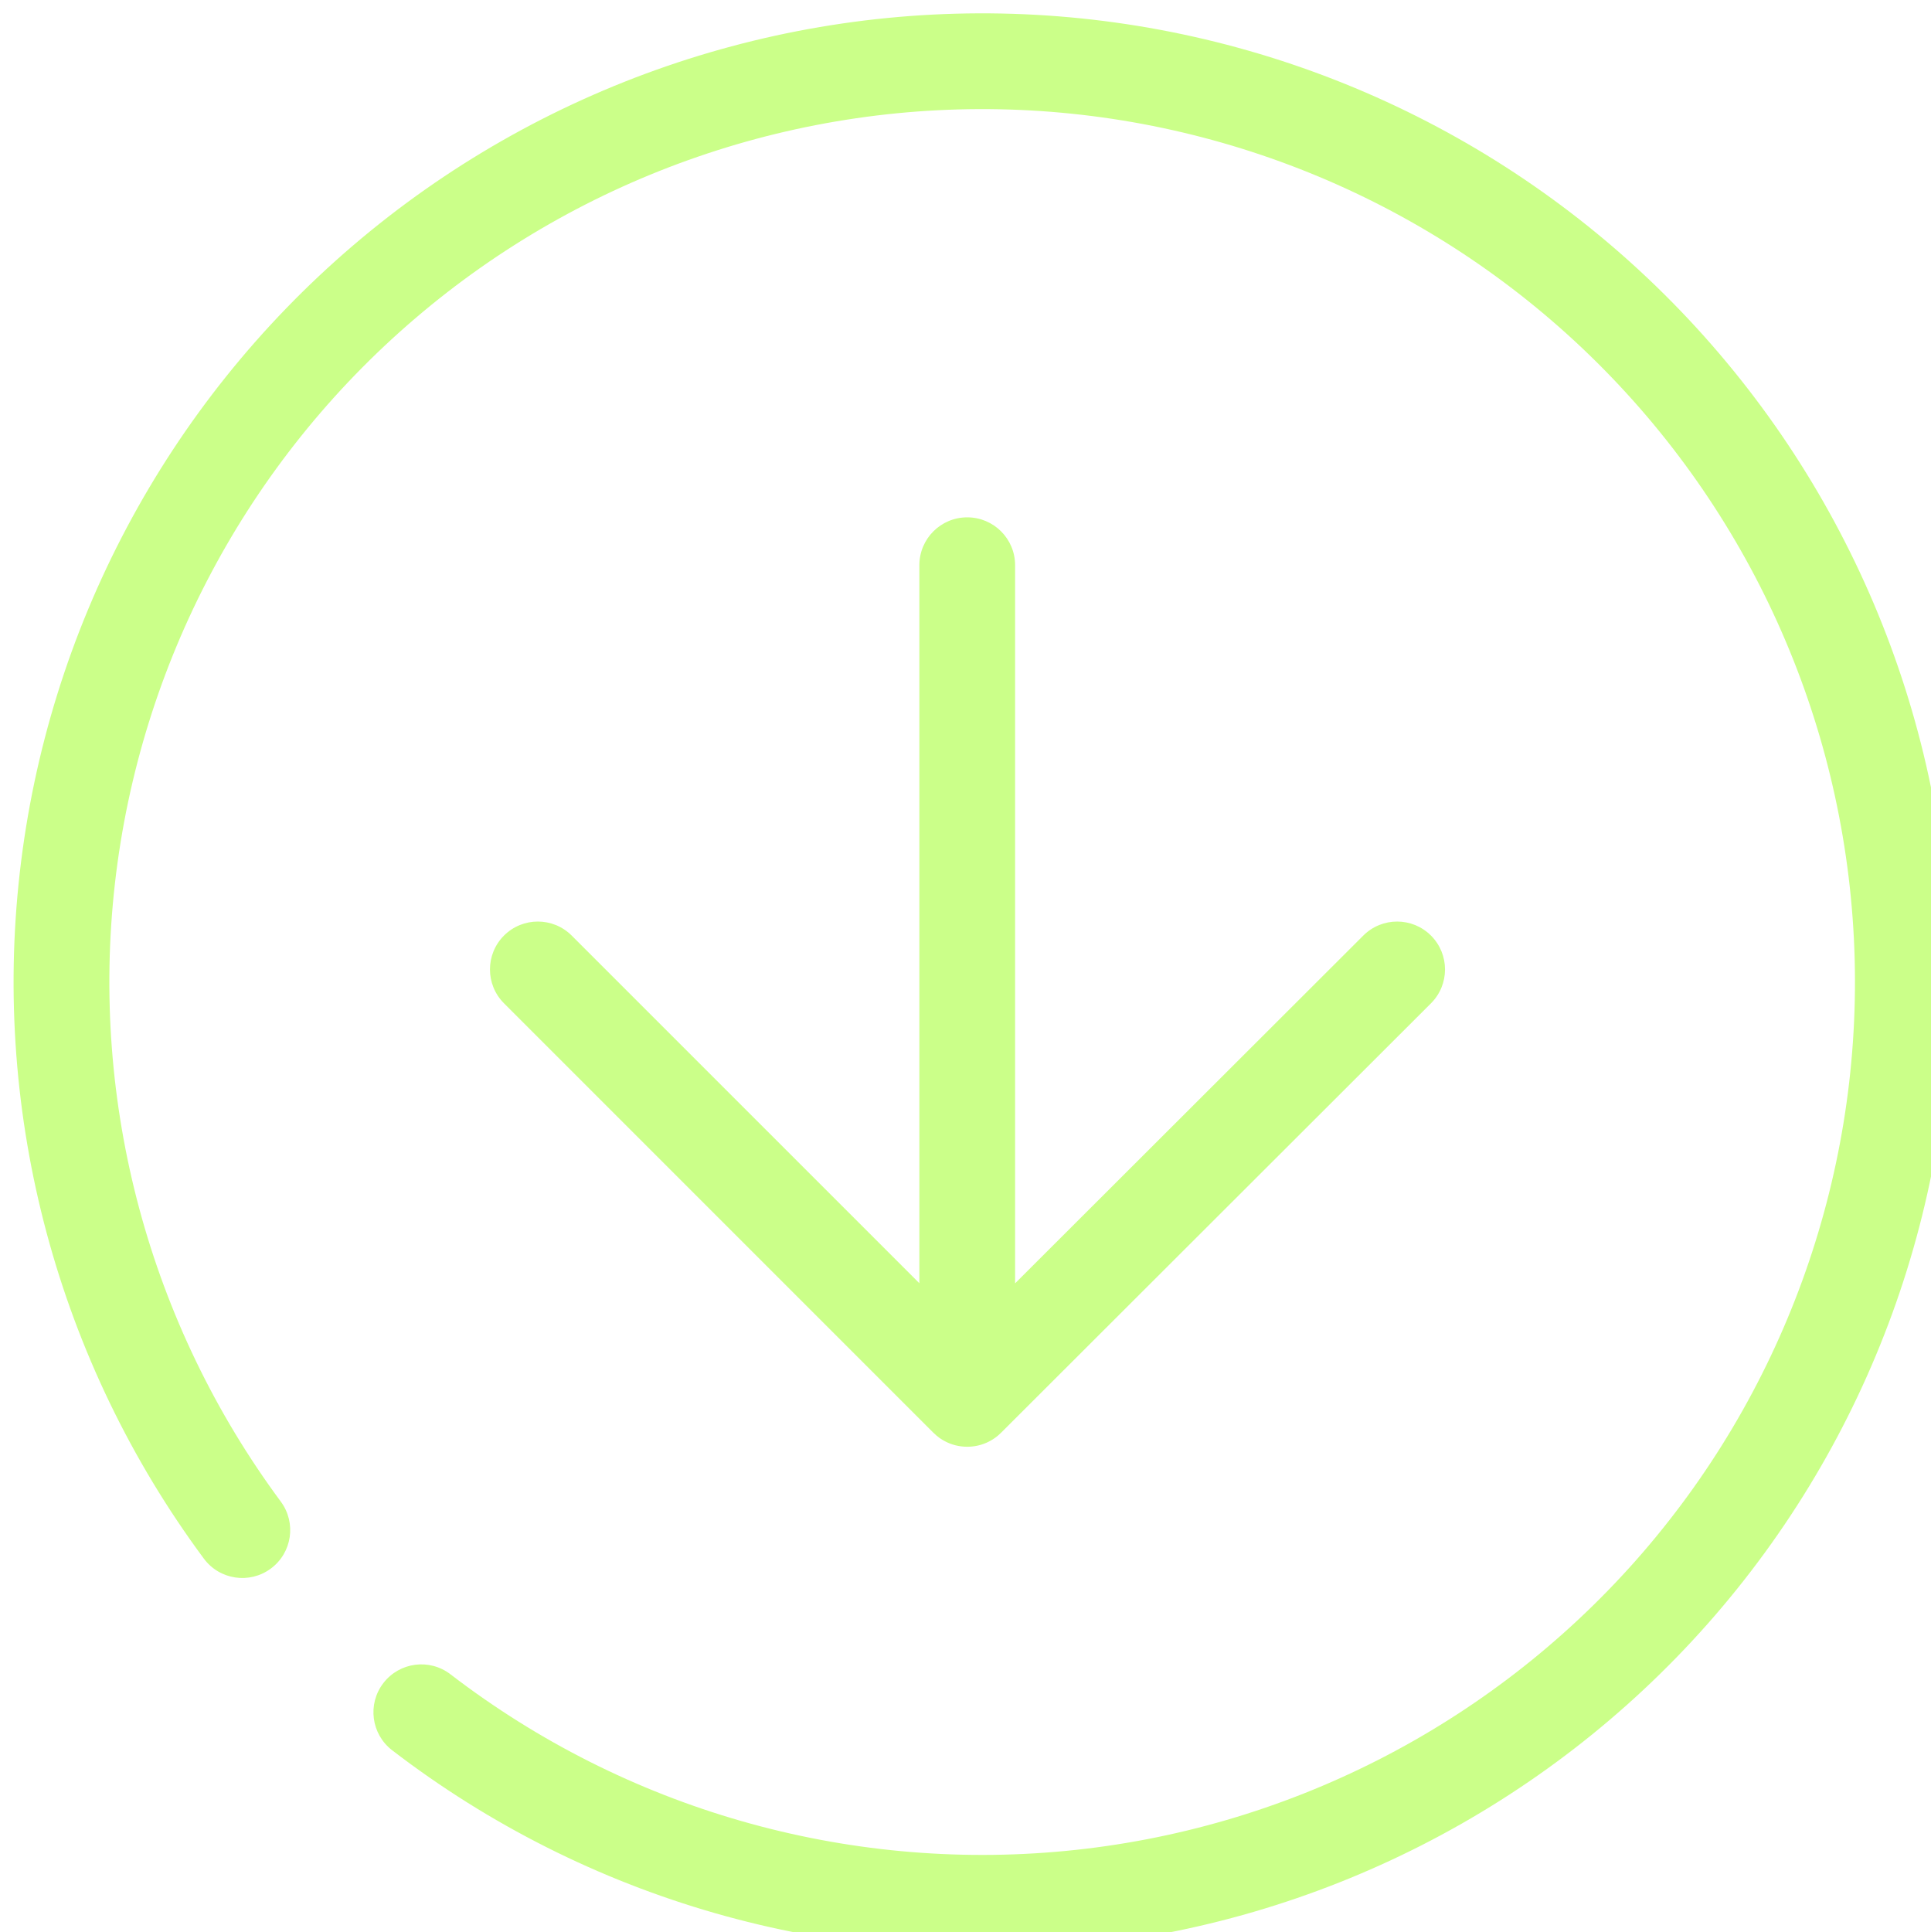
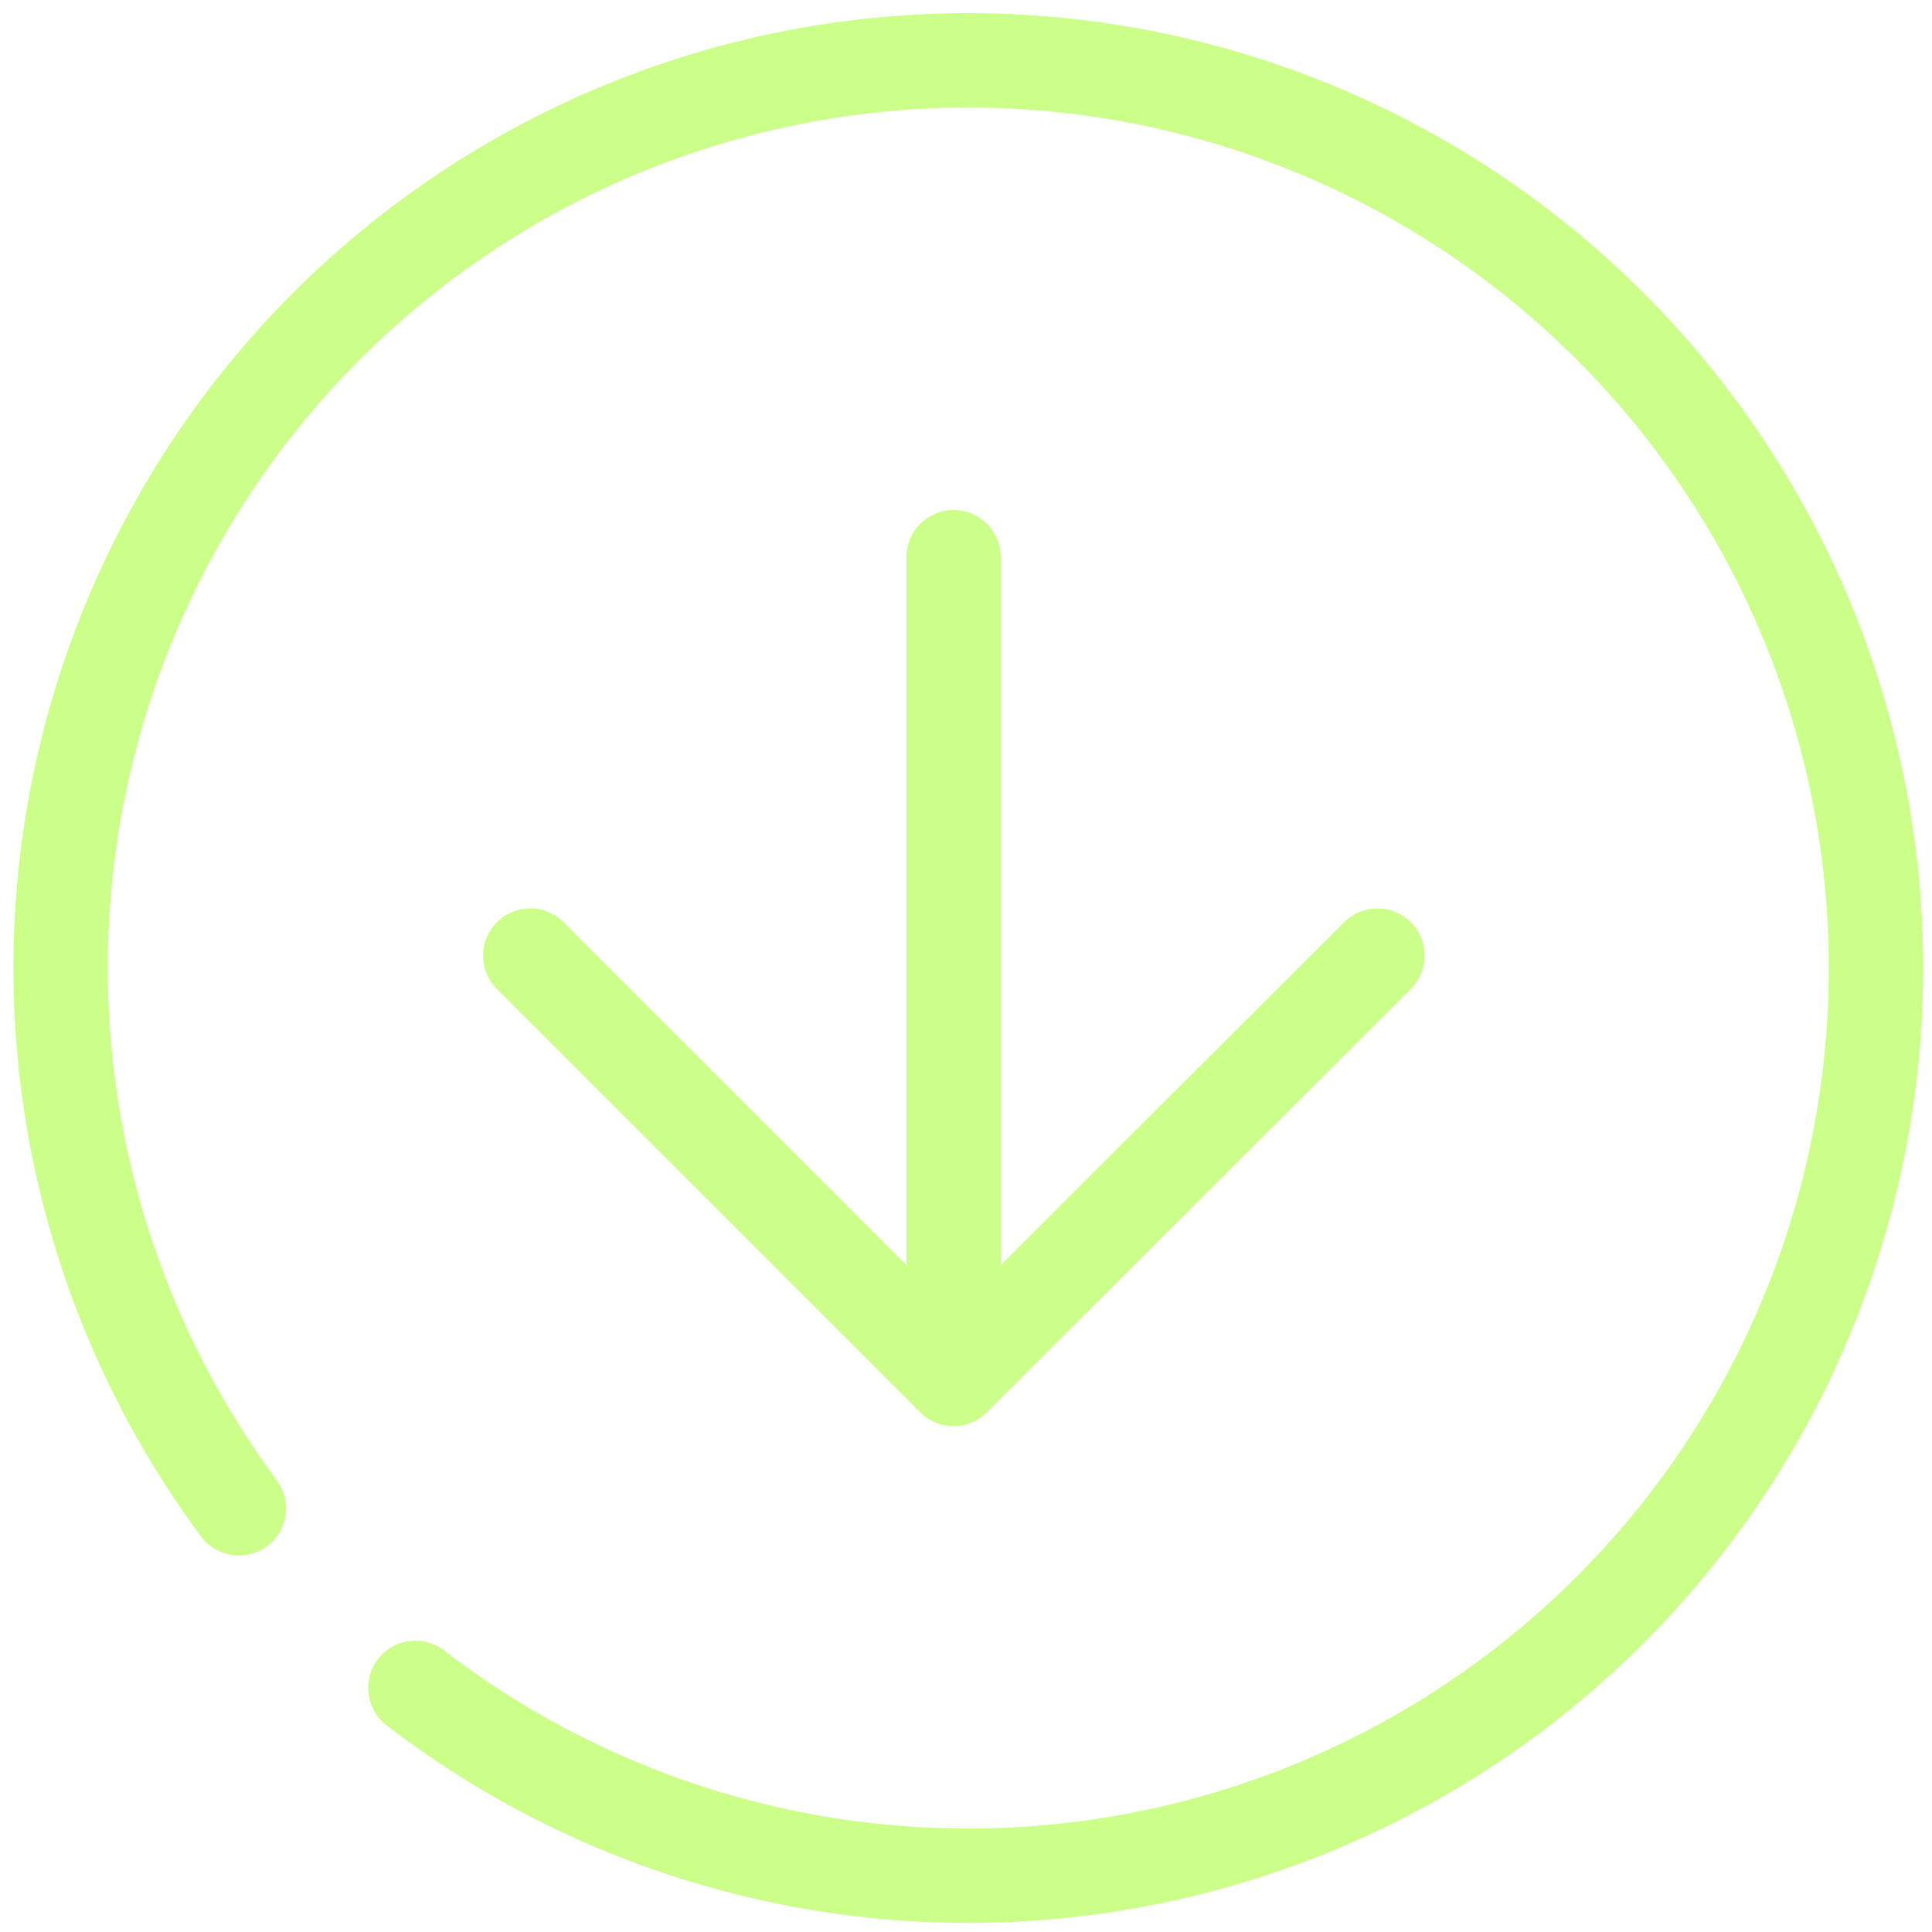
- <svg xmlns="http://www.w3.org/2000/svg">
+ <svg xmlns="http://www.w3.org/2000/svg" width="56" height="56" viewBox="0 0 56 56">
  <path fill-rule="evenodd" clip-rule="evenodd" d="M11.864 9.098C16.664 4.995 22.843 2.867 29.151 3.141C35.46 3.416 41.43 6.074 45.856 10.578C50.282 15.082 52.835 21.097 53 27.41C53.164 33.722 50.928 39.862 46.743 44.591C42.557 49.319 36.734 52.284 30.448 52.887C24.162 53.49 17.881 51.686 12.873 47.84C12.274 47.379 11.415 47.492 10.955 48.091C10.494 48.691 10.607 49.55 11.206 50.01C16.764 54.279 23.734 56.281 30.709 55.611C37.685 54.942 44.147 51.652 48.792 46.405C53.437 41.157 55.918 34.343 55.736 27.338C55.553 20.333 52.72 13.658 47.808 8.659C42.896 3.661 36.271 0.712 29.27 0.407C22.269 0.103 15.413 2.465 10.086 7.017C4.758 11.57 1.356 17.974 0.565 24.936C-0.226 31.899 1.654 38.903 5.825 44.534C6.275 45.142 7.132 45.269 7.739 44.819C8.347 44.37 8.474 43.513 8.024 42.905C4.266 37.831 2.572 31.52 3.284 25.245C3.997 18.971 7.063 13.2 11.864 9.098ZM27.64 14.782C28.396 14.782 29.008 15.394 29.008 16.15V36.669L38.958 26.732C39.493 26.198 40.359 26.198 40.893 26.733C41.427 27.267 41.427 28.134 40.892 28.668L28.623 40.922C28.374 41.179 28.026 41.338 27.64 41.338C27.404 41.338 27.182 41.279 26.988 41.173C26.968 41.163 26.949 41.152 26.93 41.14C26.904 41.124 26.878 41.107 26.853 41.09C26.825 41.069 26.797 41.048 26.77 41.026C26.733 40.995 26.698 40.963 26.664 40.929L14.402 28.667C13.868 28.133 13.868 27.267 14.402 26.732C14.937 26.198 15.803 26.198 16.337 26.732L26.272 36.666V16.15C26.272 15.394 26.884 14.782 27.64 14.782Z" fill="#CBFF89" />
</svg>
